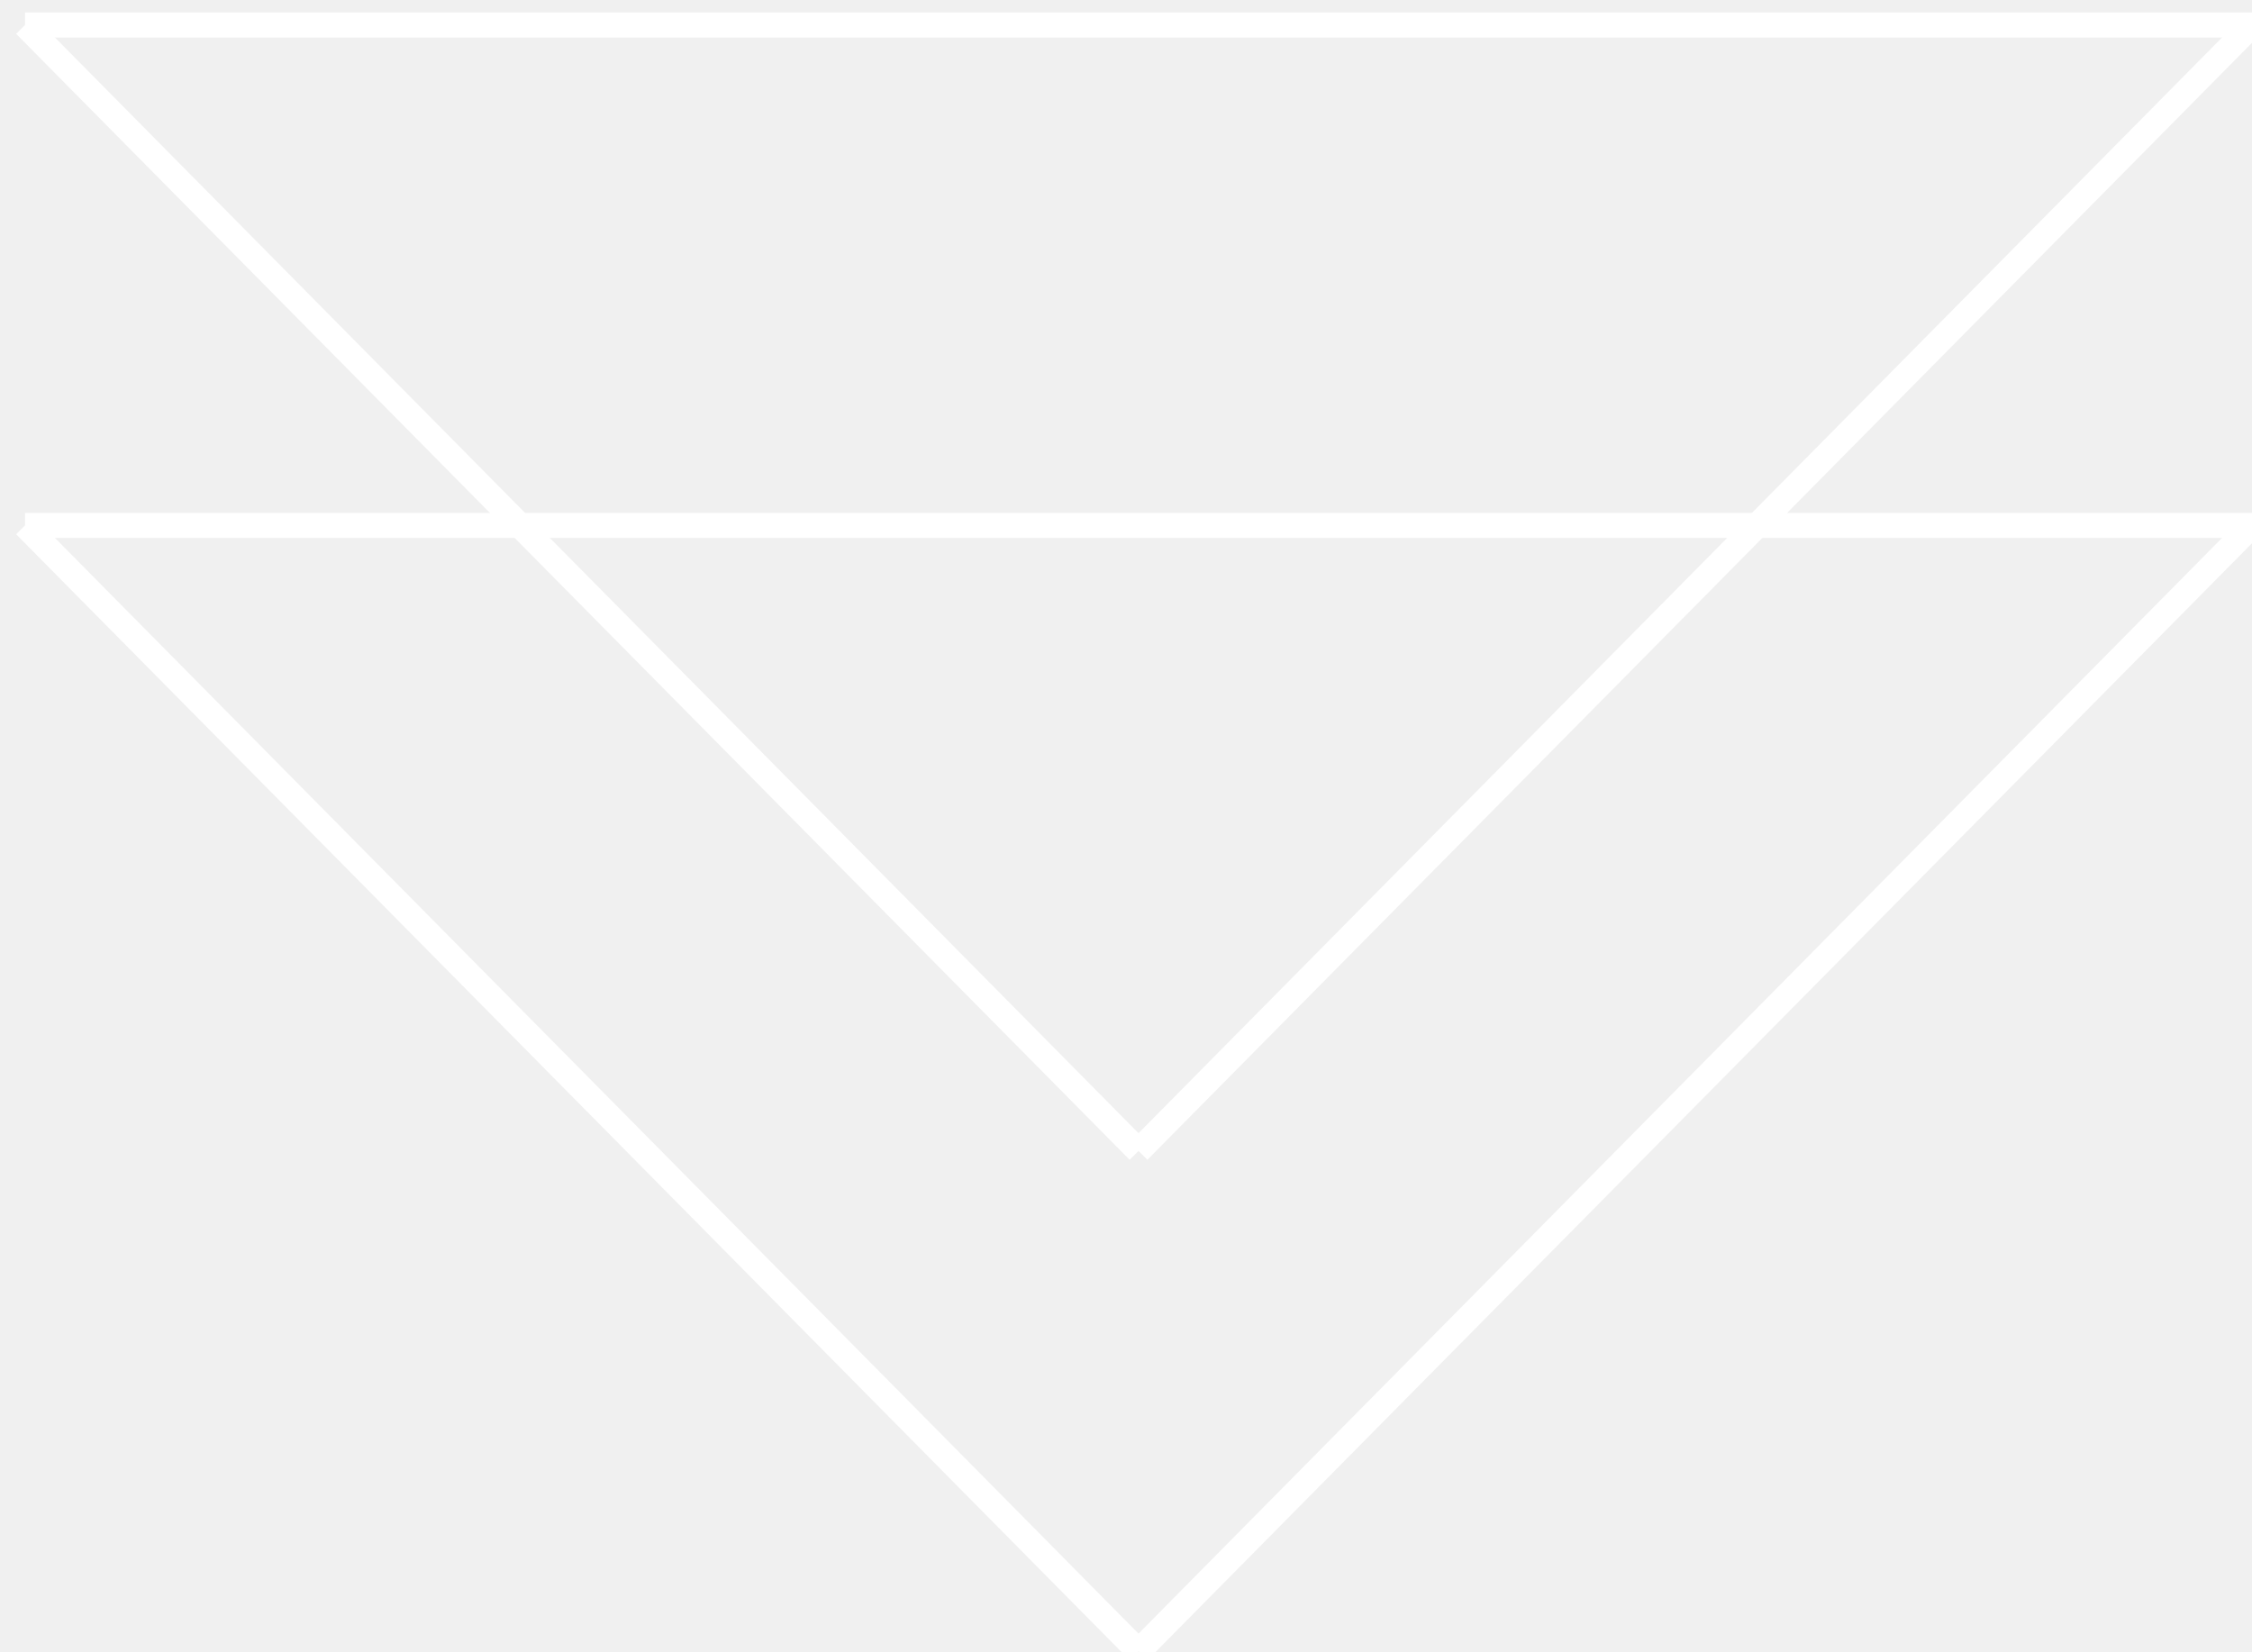
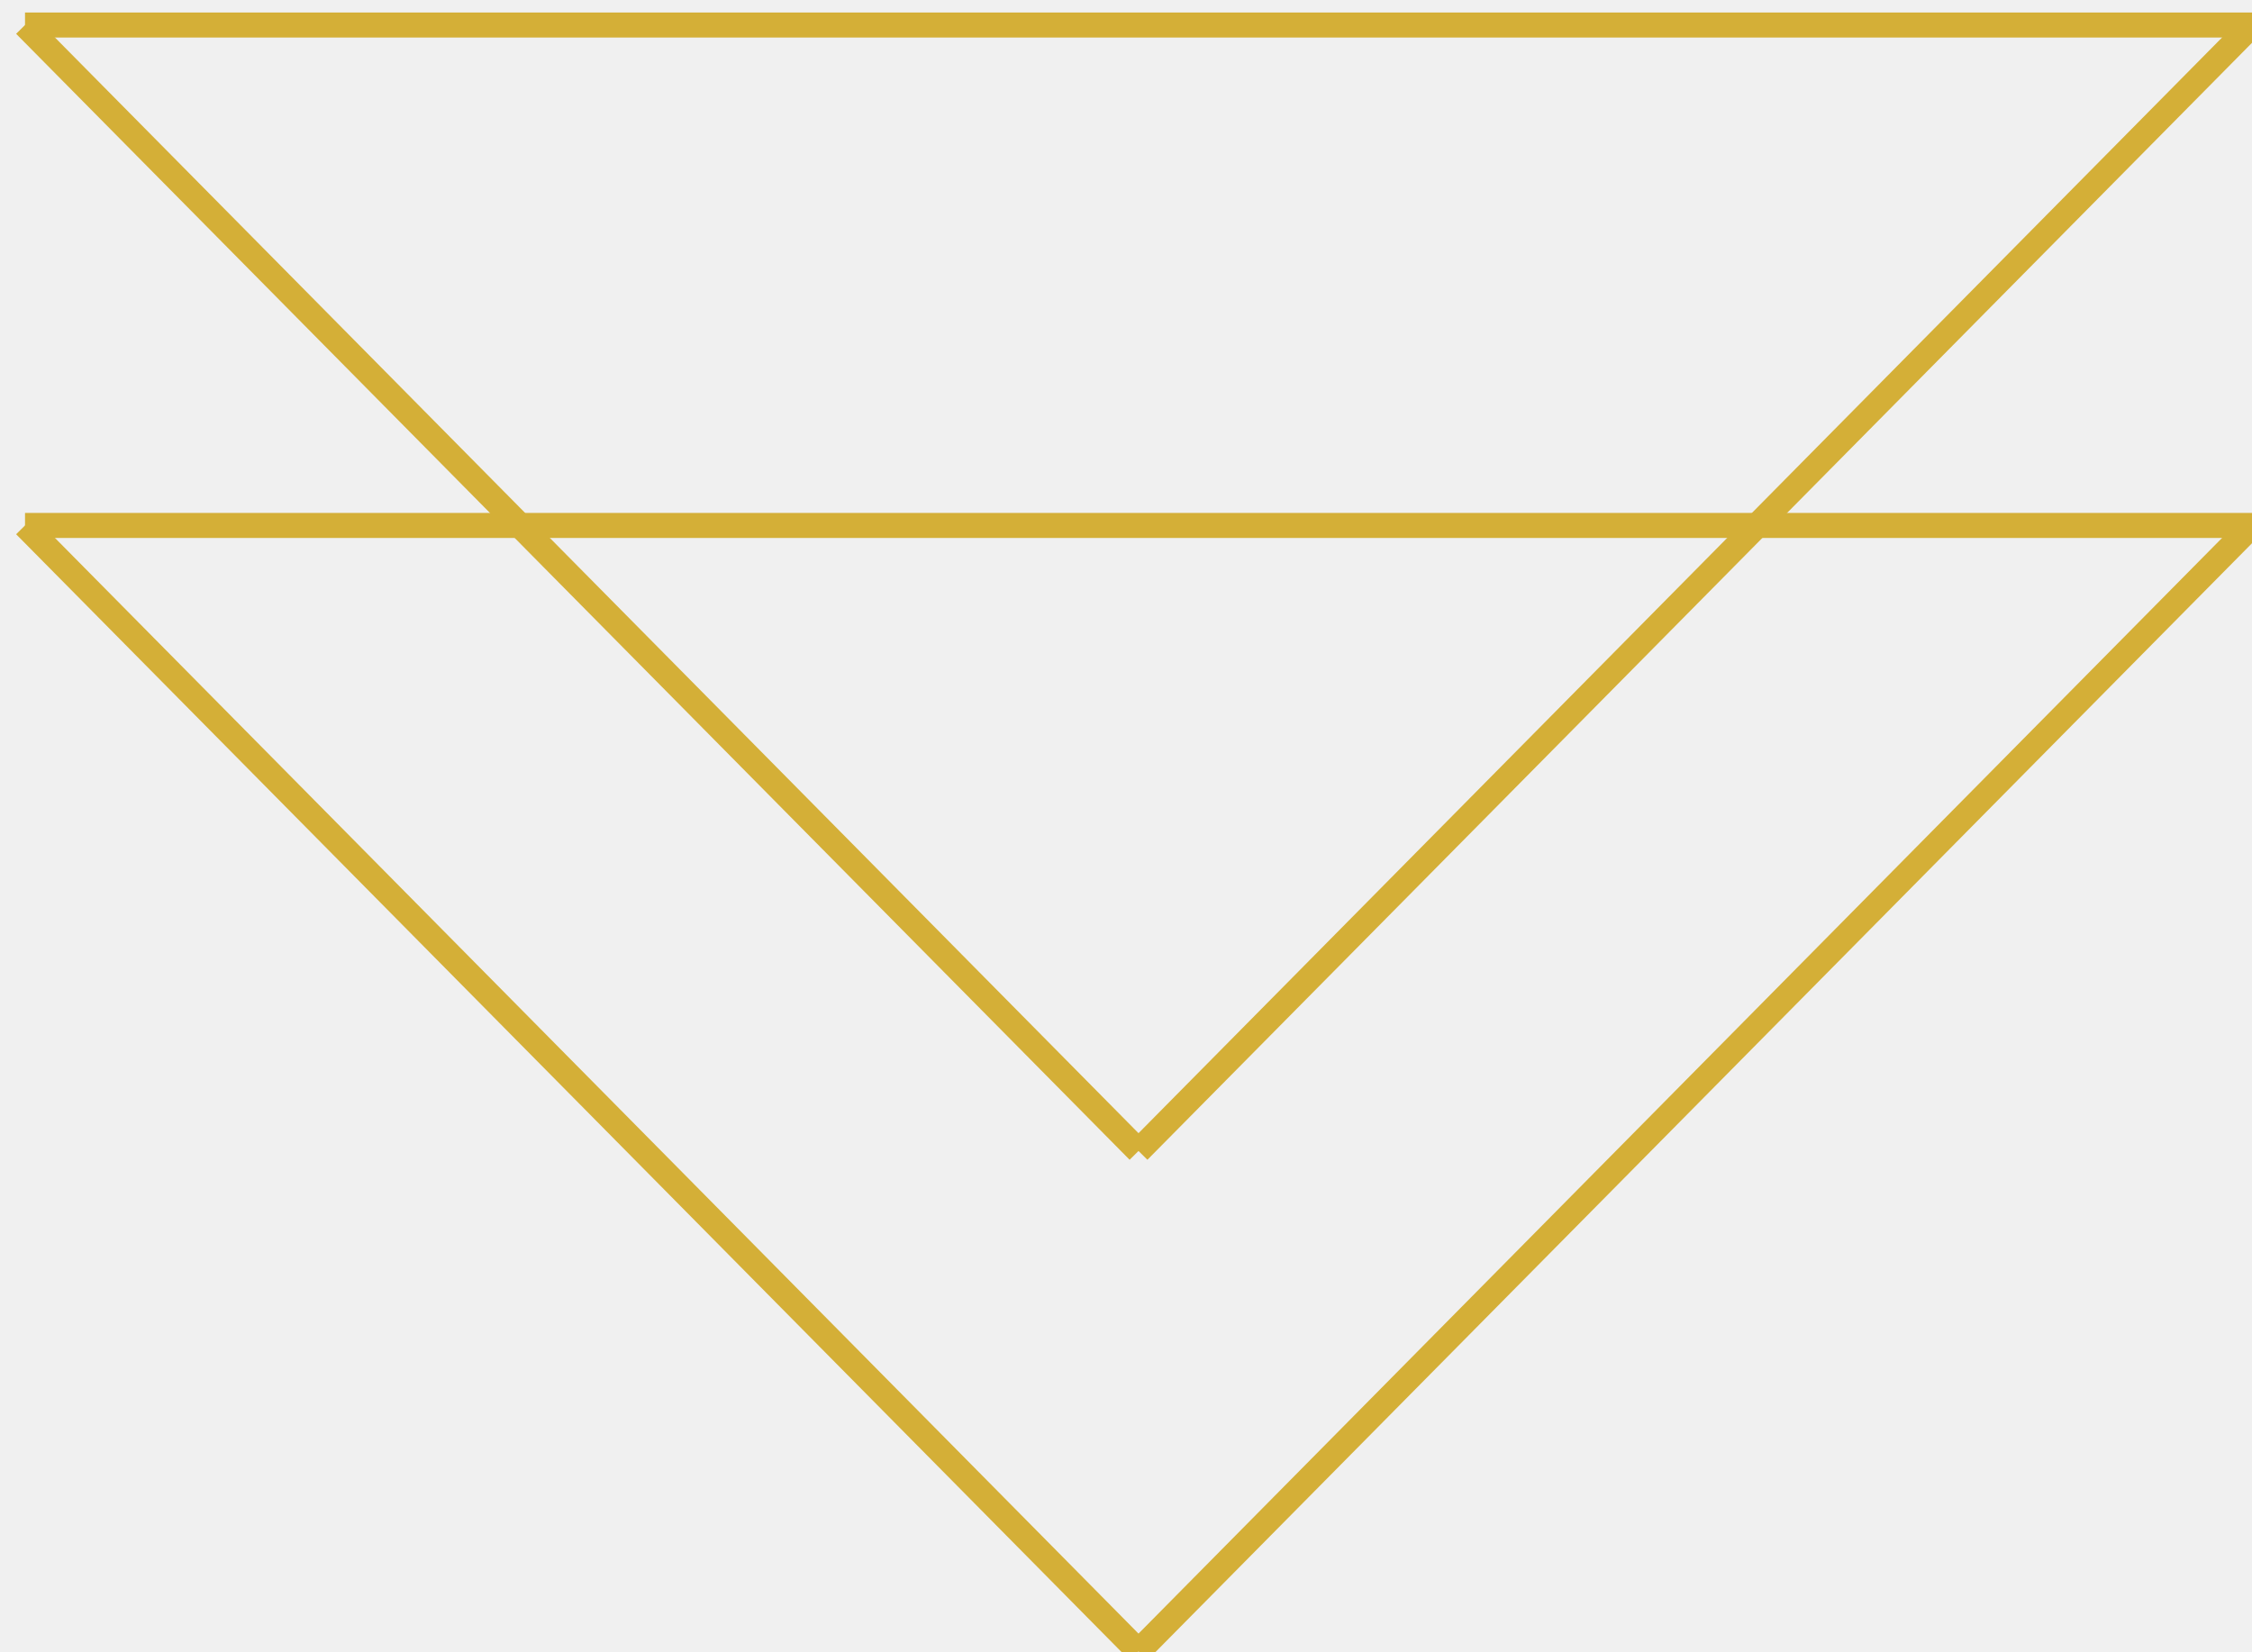
<svg xmlns="http://www.w3.org/2000/svg" width="90px" height="66px" viewBox="0 0 90 66" zoomAndPan="disable">
-   <line x1="1" y1="1" x2="90" y2="1" style="stroke:#fff;stroke-width:1" />
-   <line x1="1" y1="1" x2="45.5" y2="46" style="stroke:#fff;stroke-width:1" />
-   <line x1="90" y1="1" x2="45.5" y2="46" style="stroke:#fff;stroke-width:1" />
-   <line x1="1" y1="21" x2="90" y2="21" style="stroke:#fff;stroke-width:1" />
-   <line x1="1" y1="21" x2="45.5" y2="66" style="stroke:#fff;stroke-width:1" />
-   <line x1="90" y1="21" x2="45.5" y2="66" style="stroke:#fff;stroke-width:1" />
+   <line x1="1" y1="1" x2="90" y2="1" style="stroke:#D4AF37;stroke-width:1" />
+   <line x1="1" y1="1" x2="45.5" y2="46" style="stroke:#D4AF37;stroke-width:1" />
+   <line x1="90" y1="1" x2="45.5" y2="46" style="stroke:#D4AF37;stroke-width:1" />
+   <line x1="1" y1="21" x2="90" y2="21" style="stroke:#D4AF37;stroke-width:1" />
+   <line x1="1" y1="21" x2="45.5" y2="66" style="stroke:#D4AF37;stroke-width:1" />
+   <line x1="90" y1="21" x2="45.5" y2="66" style="stroke:#D4AF37;stroke-width:1" />
</svg>
